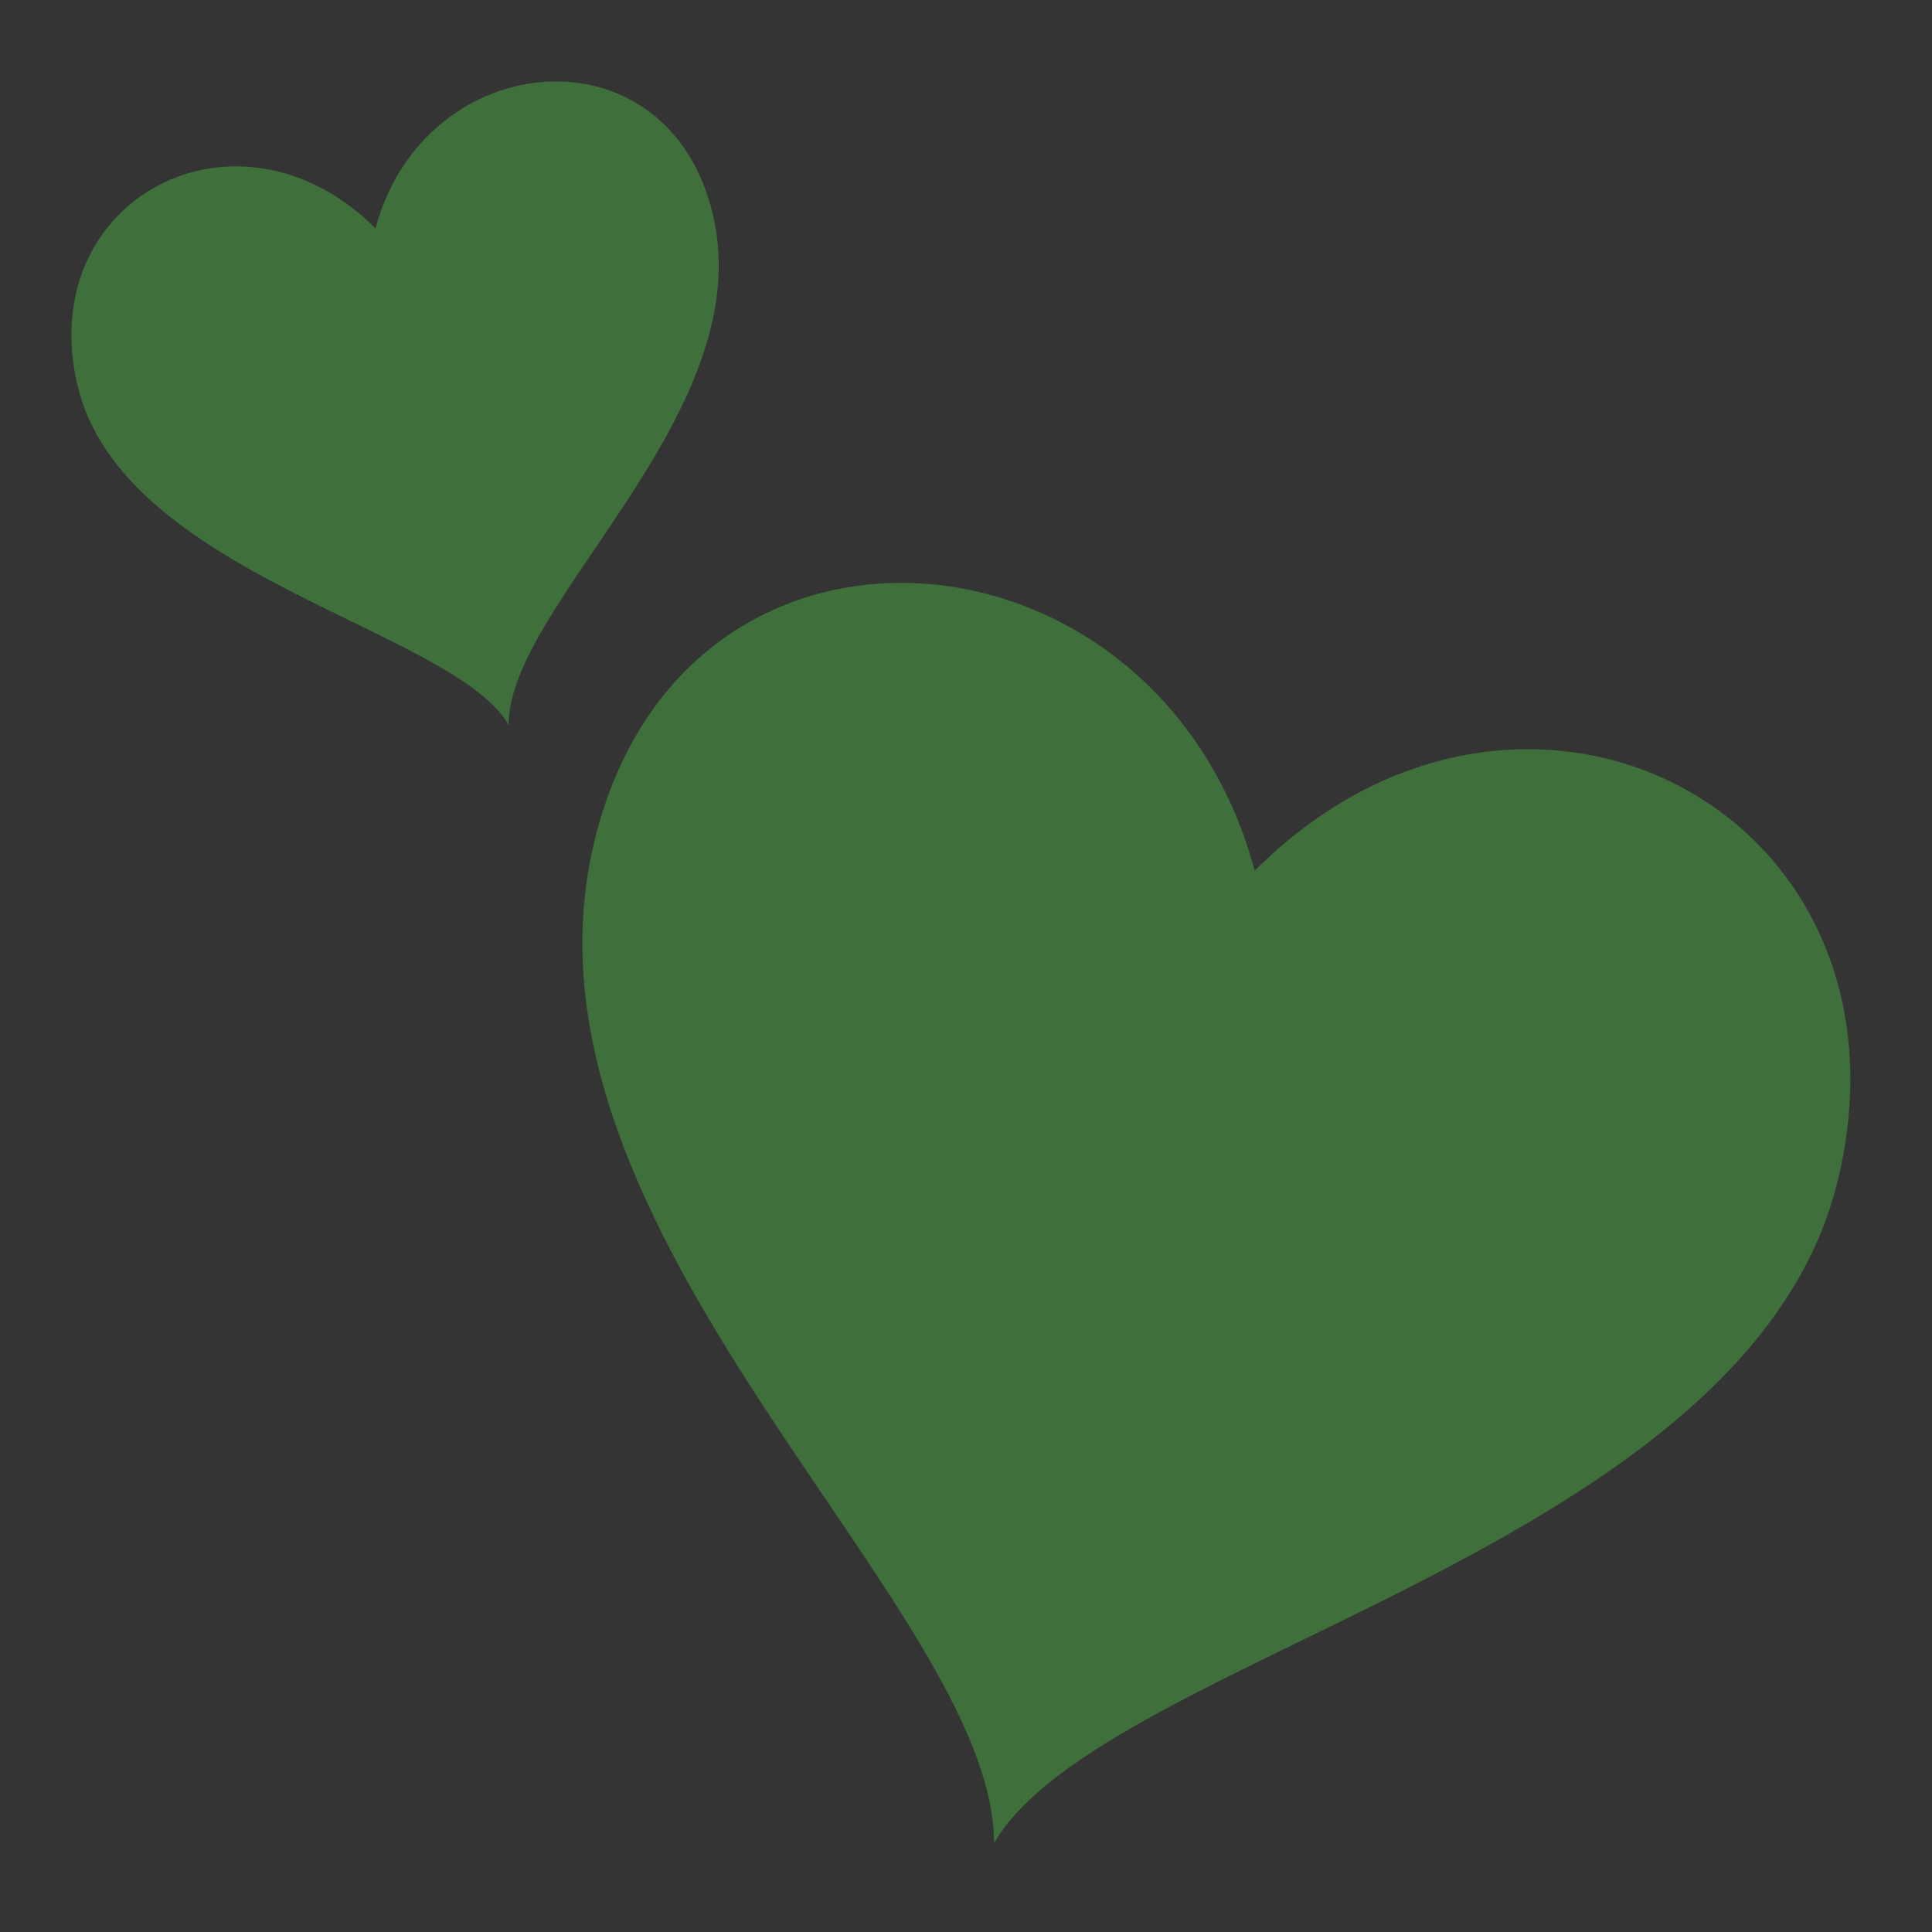
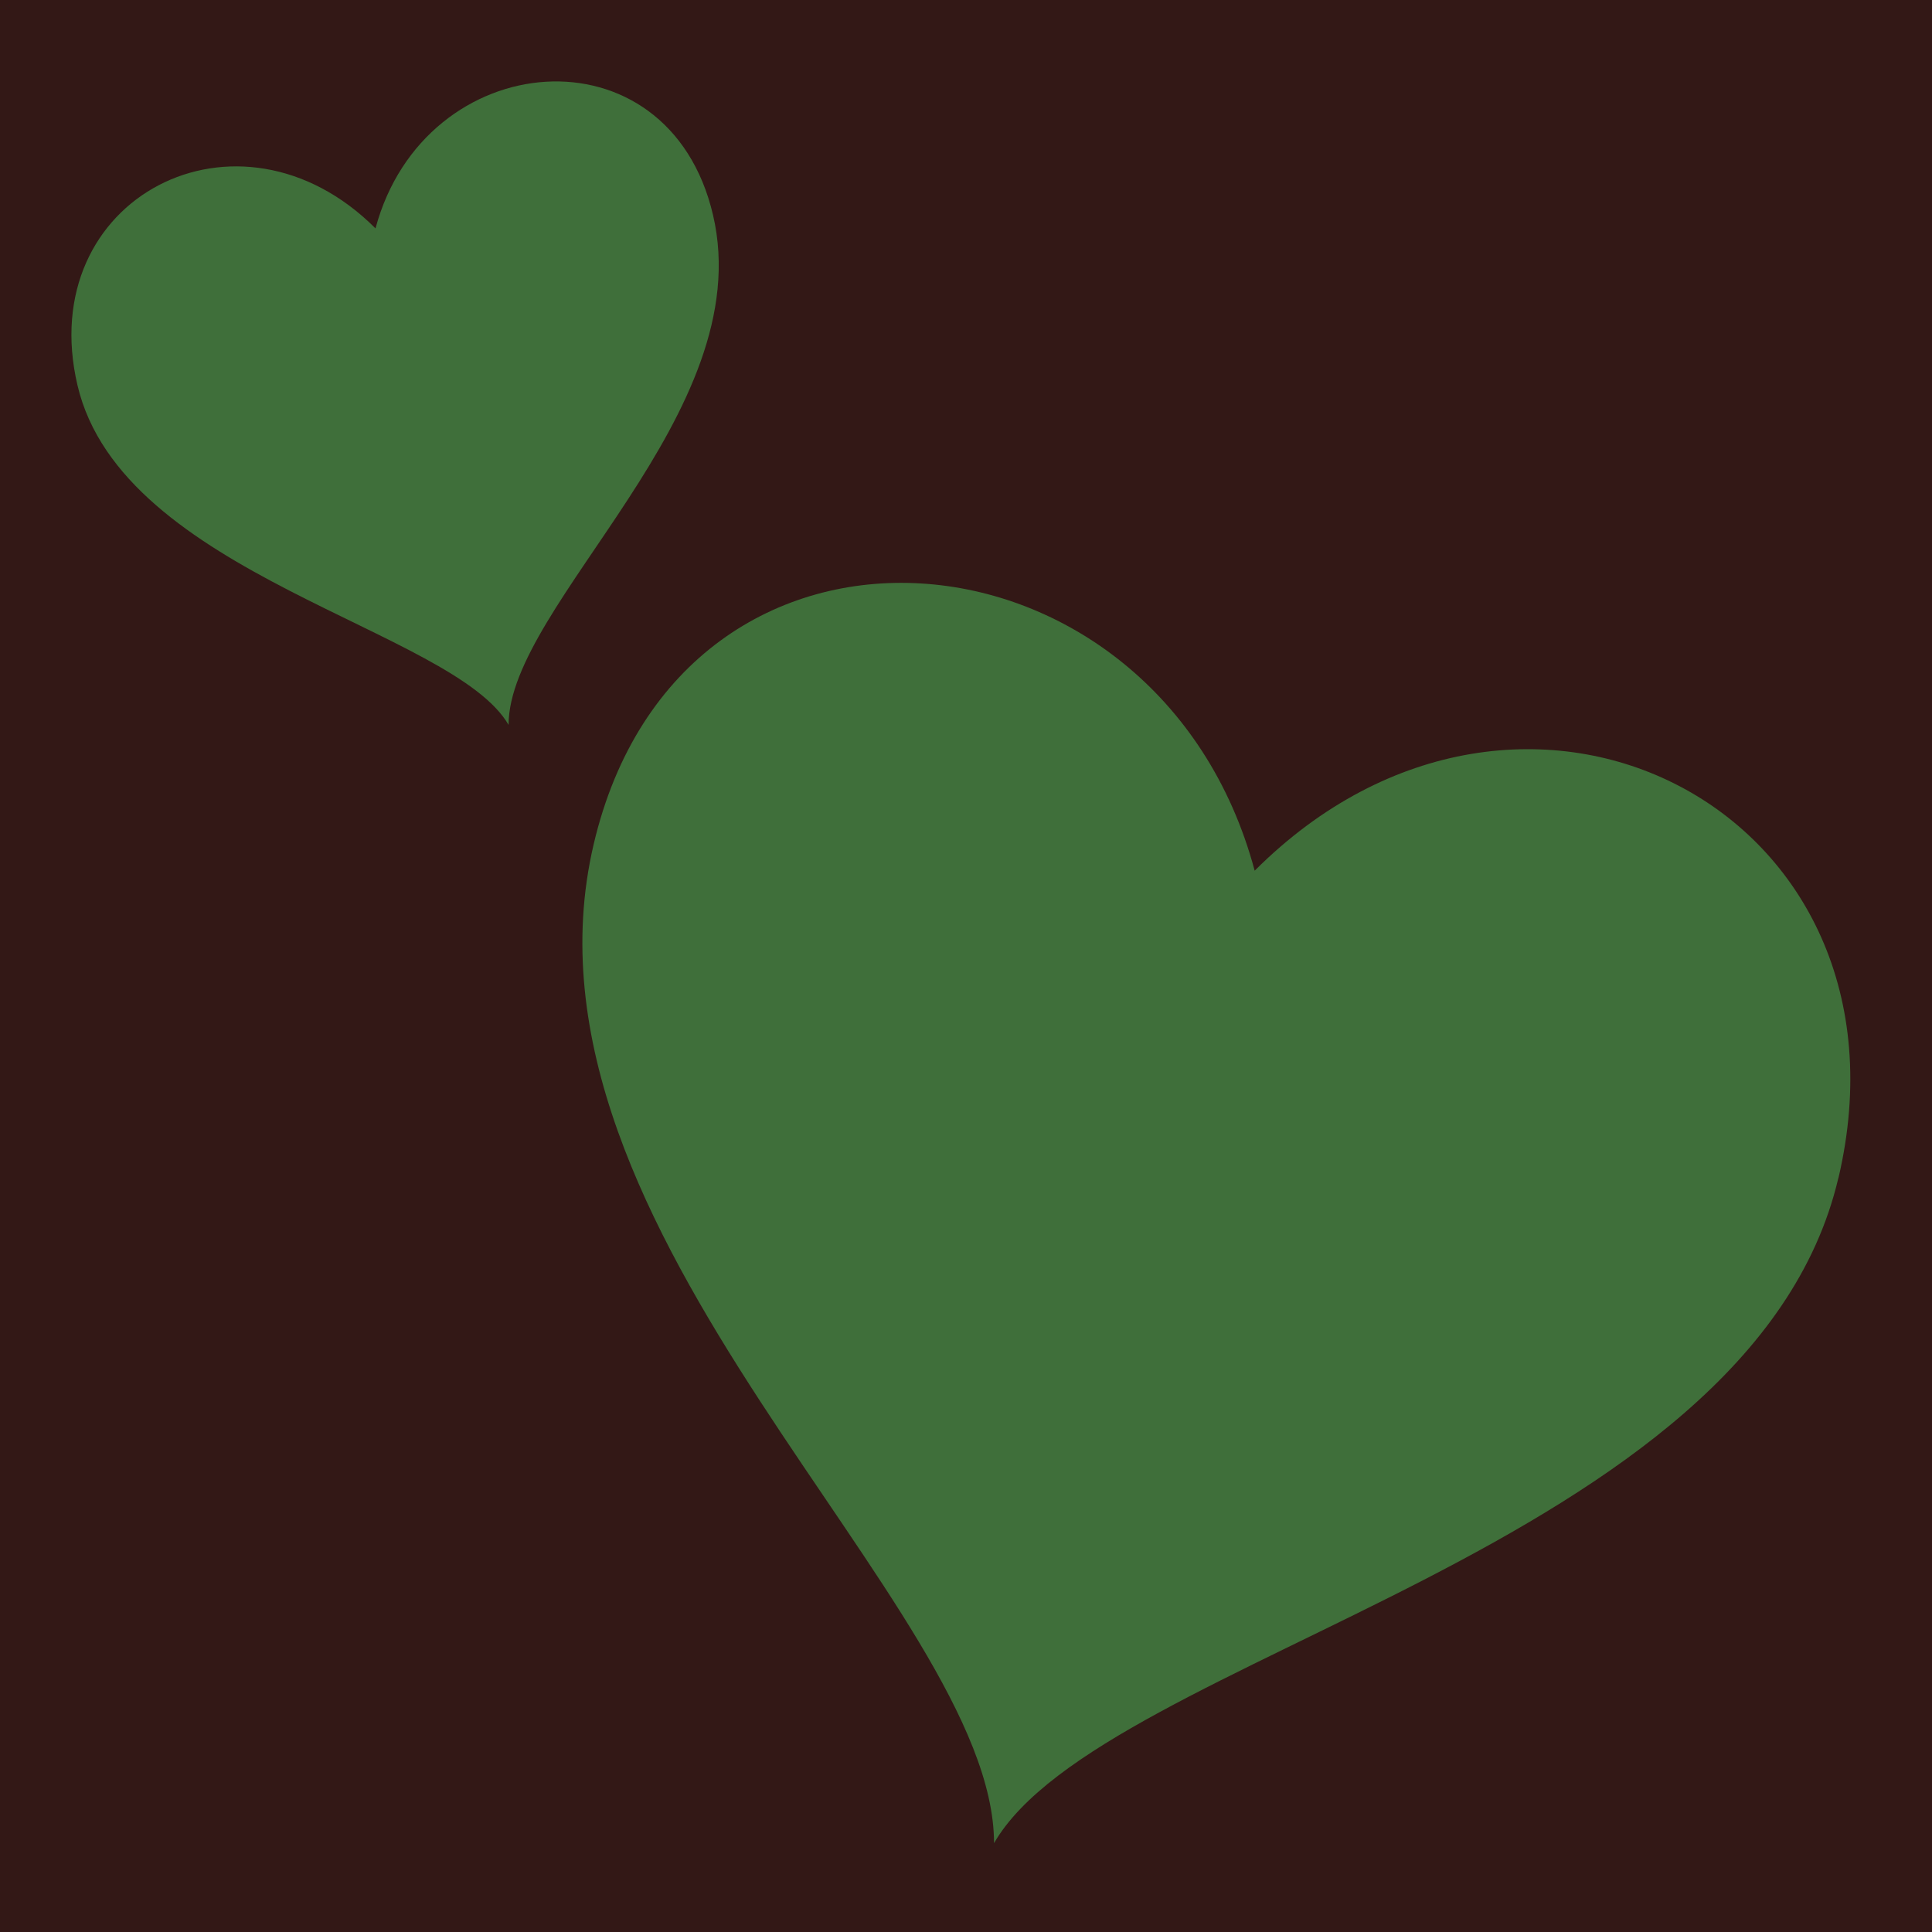
<svg xmlns="http://www.w3.org/2000/svg" viewBox="0 0 512 512">
-   <path d="m0,0h512v512h-512z" fill="#343434" />
+   <path d="m0,0h512v512h-512z" fill="#331816" />
  <g transform="matrix(18.68858,0,0,18.68858,-6362.493,-38782.584)">
    <path d="m366.517,2091.906c-1.239,5.282-10.432,6.764-11.973,9.433 5e-05-3.368-6.969-8.65-5.678-14.162 1.239-5.294 8.015-4.699 9.374.372 3.803-3.803 9.499-.847 8.278,4.358z" fill="#3F6F3A" />
    <path d="m341.547,2080.666c.633,2.697 5.326,3.454 6.113,4.816-3e-05-1.719 3.558-4.416 2.899-7.231-.633-2.703-4.092-2.399-4.786.19-1.941-1.941-4.85-.432-4.226,2.225z" fill="#3F6F3A" />
  </g>
</svg>
